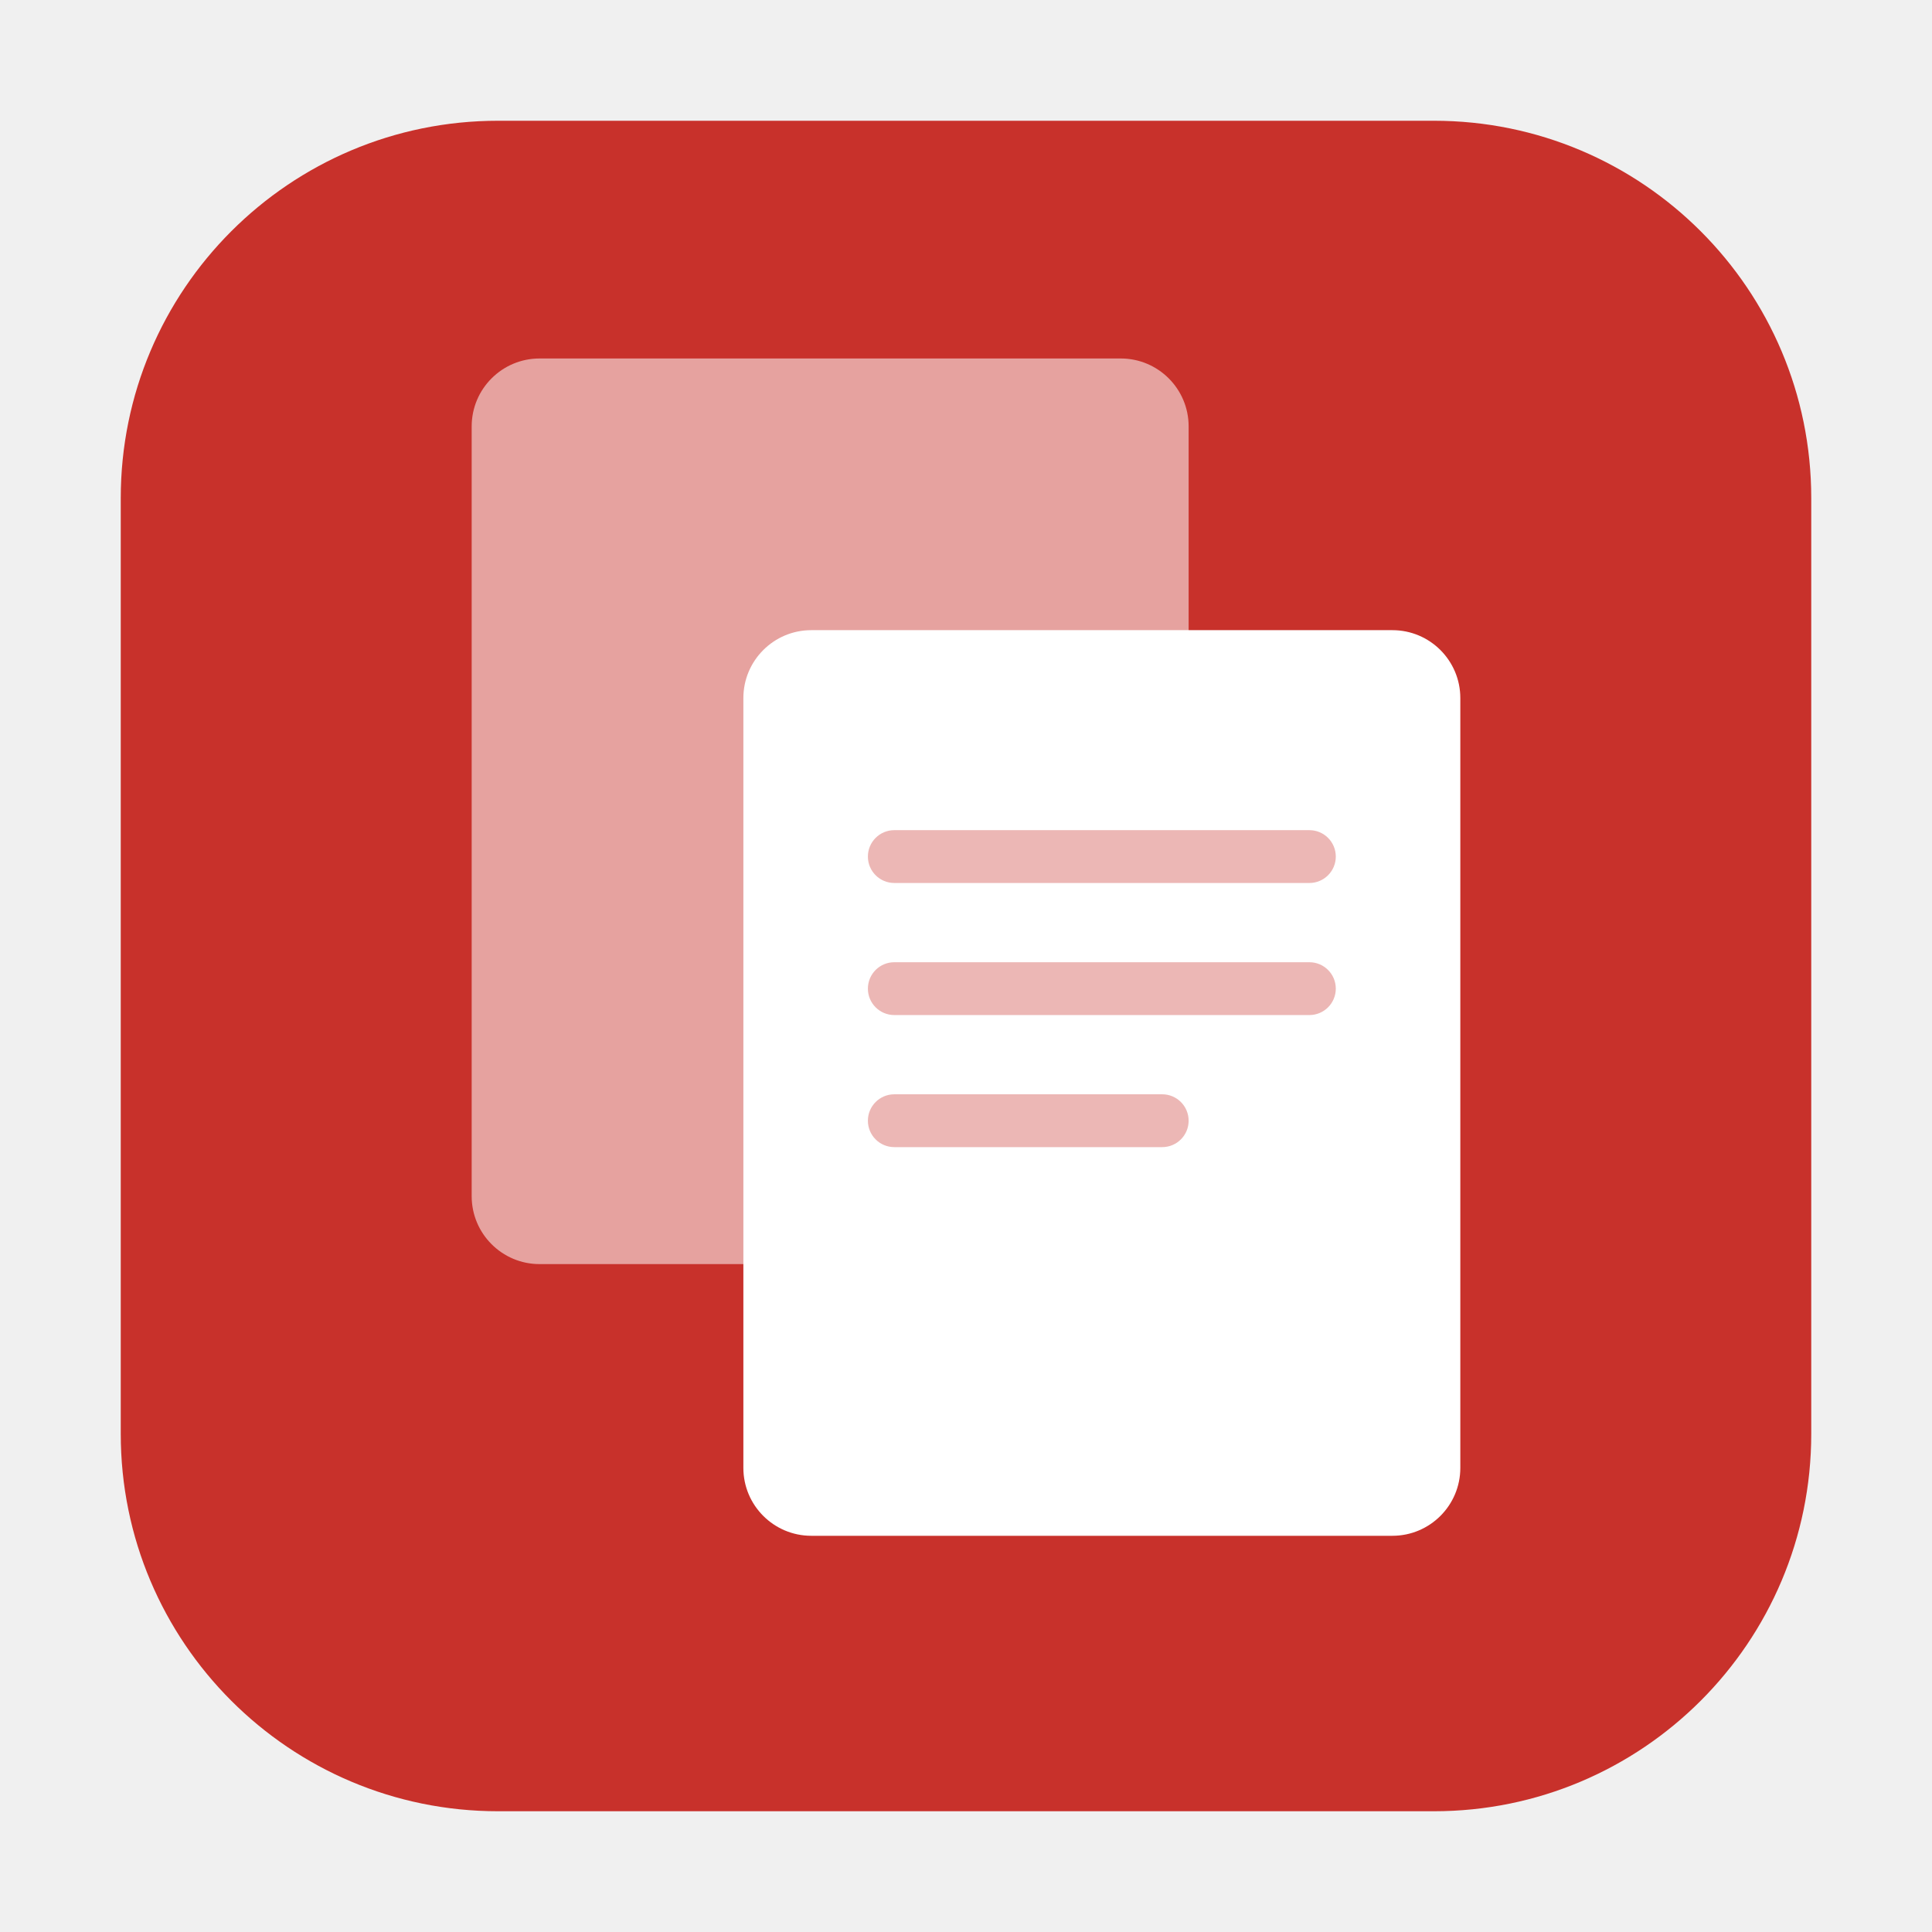
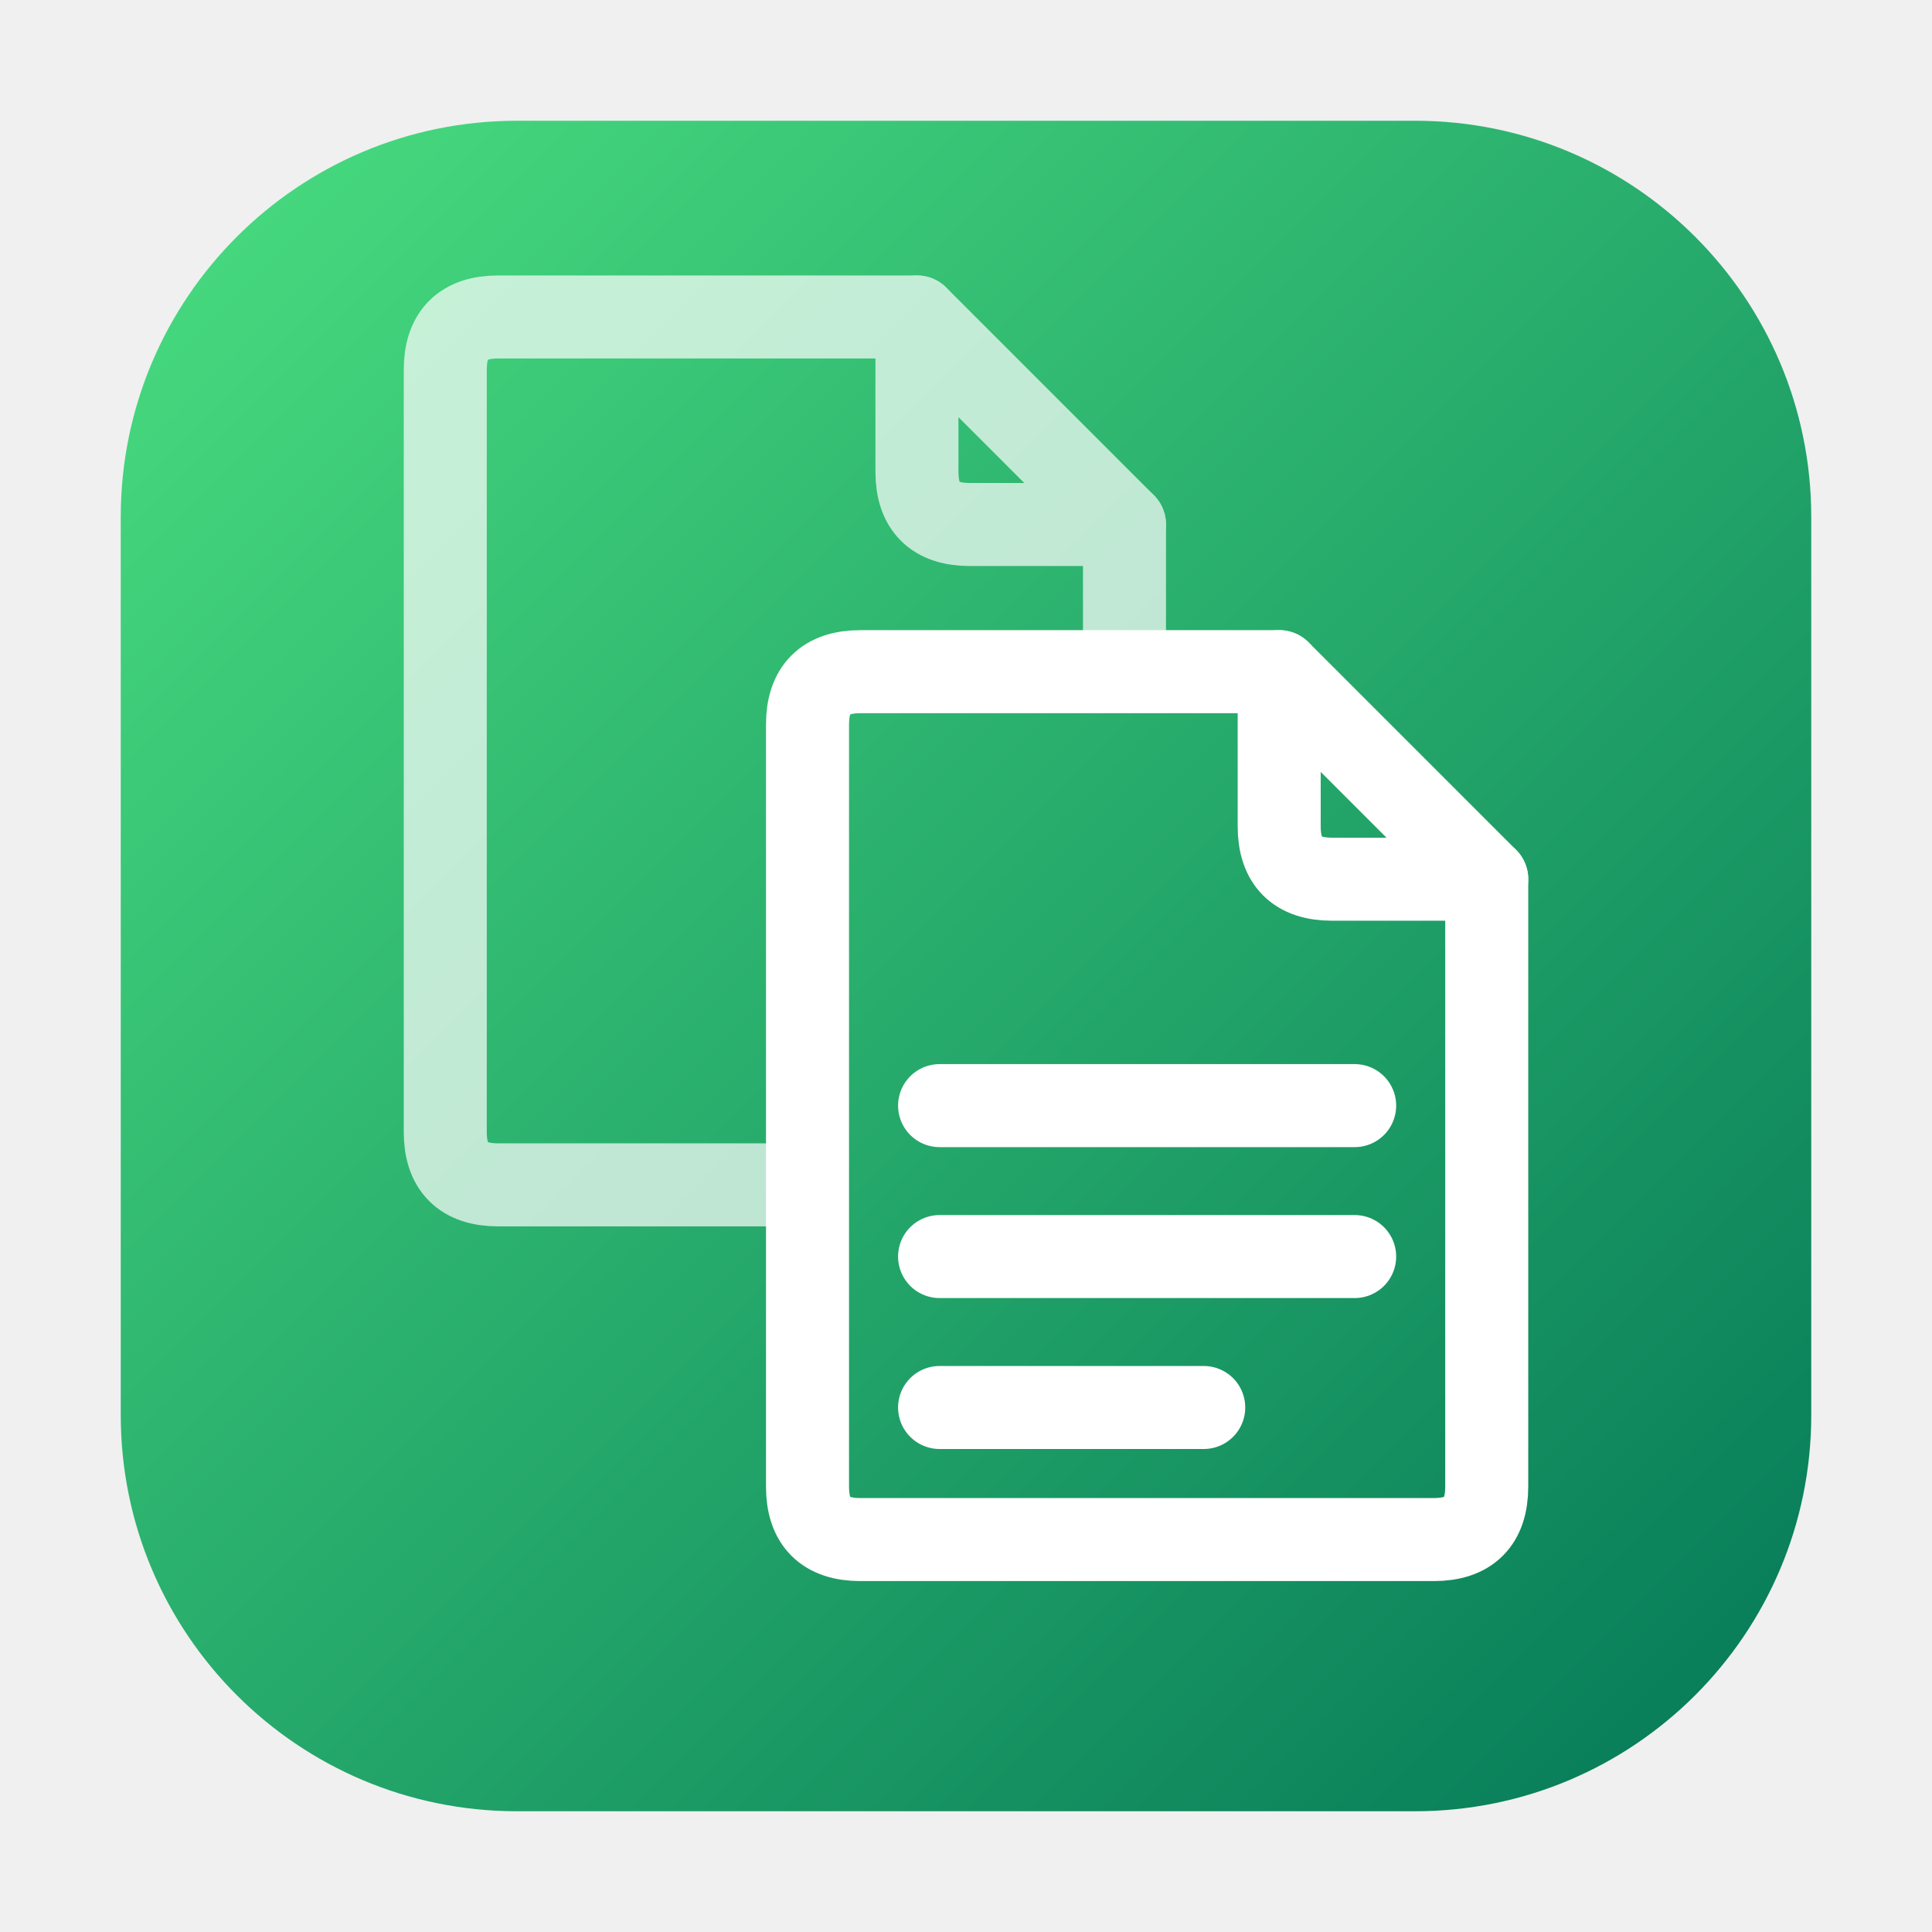
<svg xmlns="http://www.w3.org/2000/svg" viewBox="0 0 1024 1024">
-   <rect x="64" y="64" width="896" height="896" rx="200" fill="#c8312b" />
-   <rect x="250" y="190" width="380" height="480" rx="36" fill="#ffffff" opacity="0.55" />
-   <rect x="394" y="334" width="380" height="480" rx="36" fill="#ffffff" />
-   <rect x="460" y="440" width="248" height="28" rx="14" fill="#c8312b" opacity="0.35" />
-   <rect x="460" y="510" width="248" height="28" rx="14" fill="#c8312b" opacity="0.35" />
-   <rect x="460" y="580" width="170" height="28" rx="14" fill="#c8312b" opacity="0.35" />
+   <defs>
+     <linearGradient id="g" gradientUnits="userSpaceOnUse" x1="64" y1="64" x2="960" y2="960">
+       <stop offset="0" stop-color="#4ade80" />
+       <stop offset="1" stop-color="#047857" />
+     </linearGradient>
+   </defs>
+   <rect x="64" y="64" width="896" height="896" rx="210" fill="url(#g)" />
+   <g fill="none" stroke="#ffffff" stroke-width="44" stroke-linecap="round" stroke-linejoin="round">
+     <g opacity="0.7">
+       <path d="M264,168 H486 L596,278 V600 Q596,628 568,628 H264 Q236,628 236,600 V196 Q236,168 264,168 Z" />
+       <path d="M486,168 V250 Q486,278 514,278 H596" />
+     </g>
+     <path d="M456,356 H678 L788,466 V788 Q788,816 760,816 H456 Q428,816 428,788 V384 Q428,356 456,356 Z" fill="url(#g)" />
+     <path d="M678,356 V438 Q678,466 706,466 H788" />
+     <path d="M498,586 H718" />
+     <path d="M498,666 H718" />
+     <path d="M498,746 H638" />
+   </g>
</svg>
